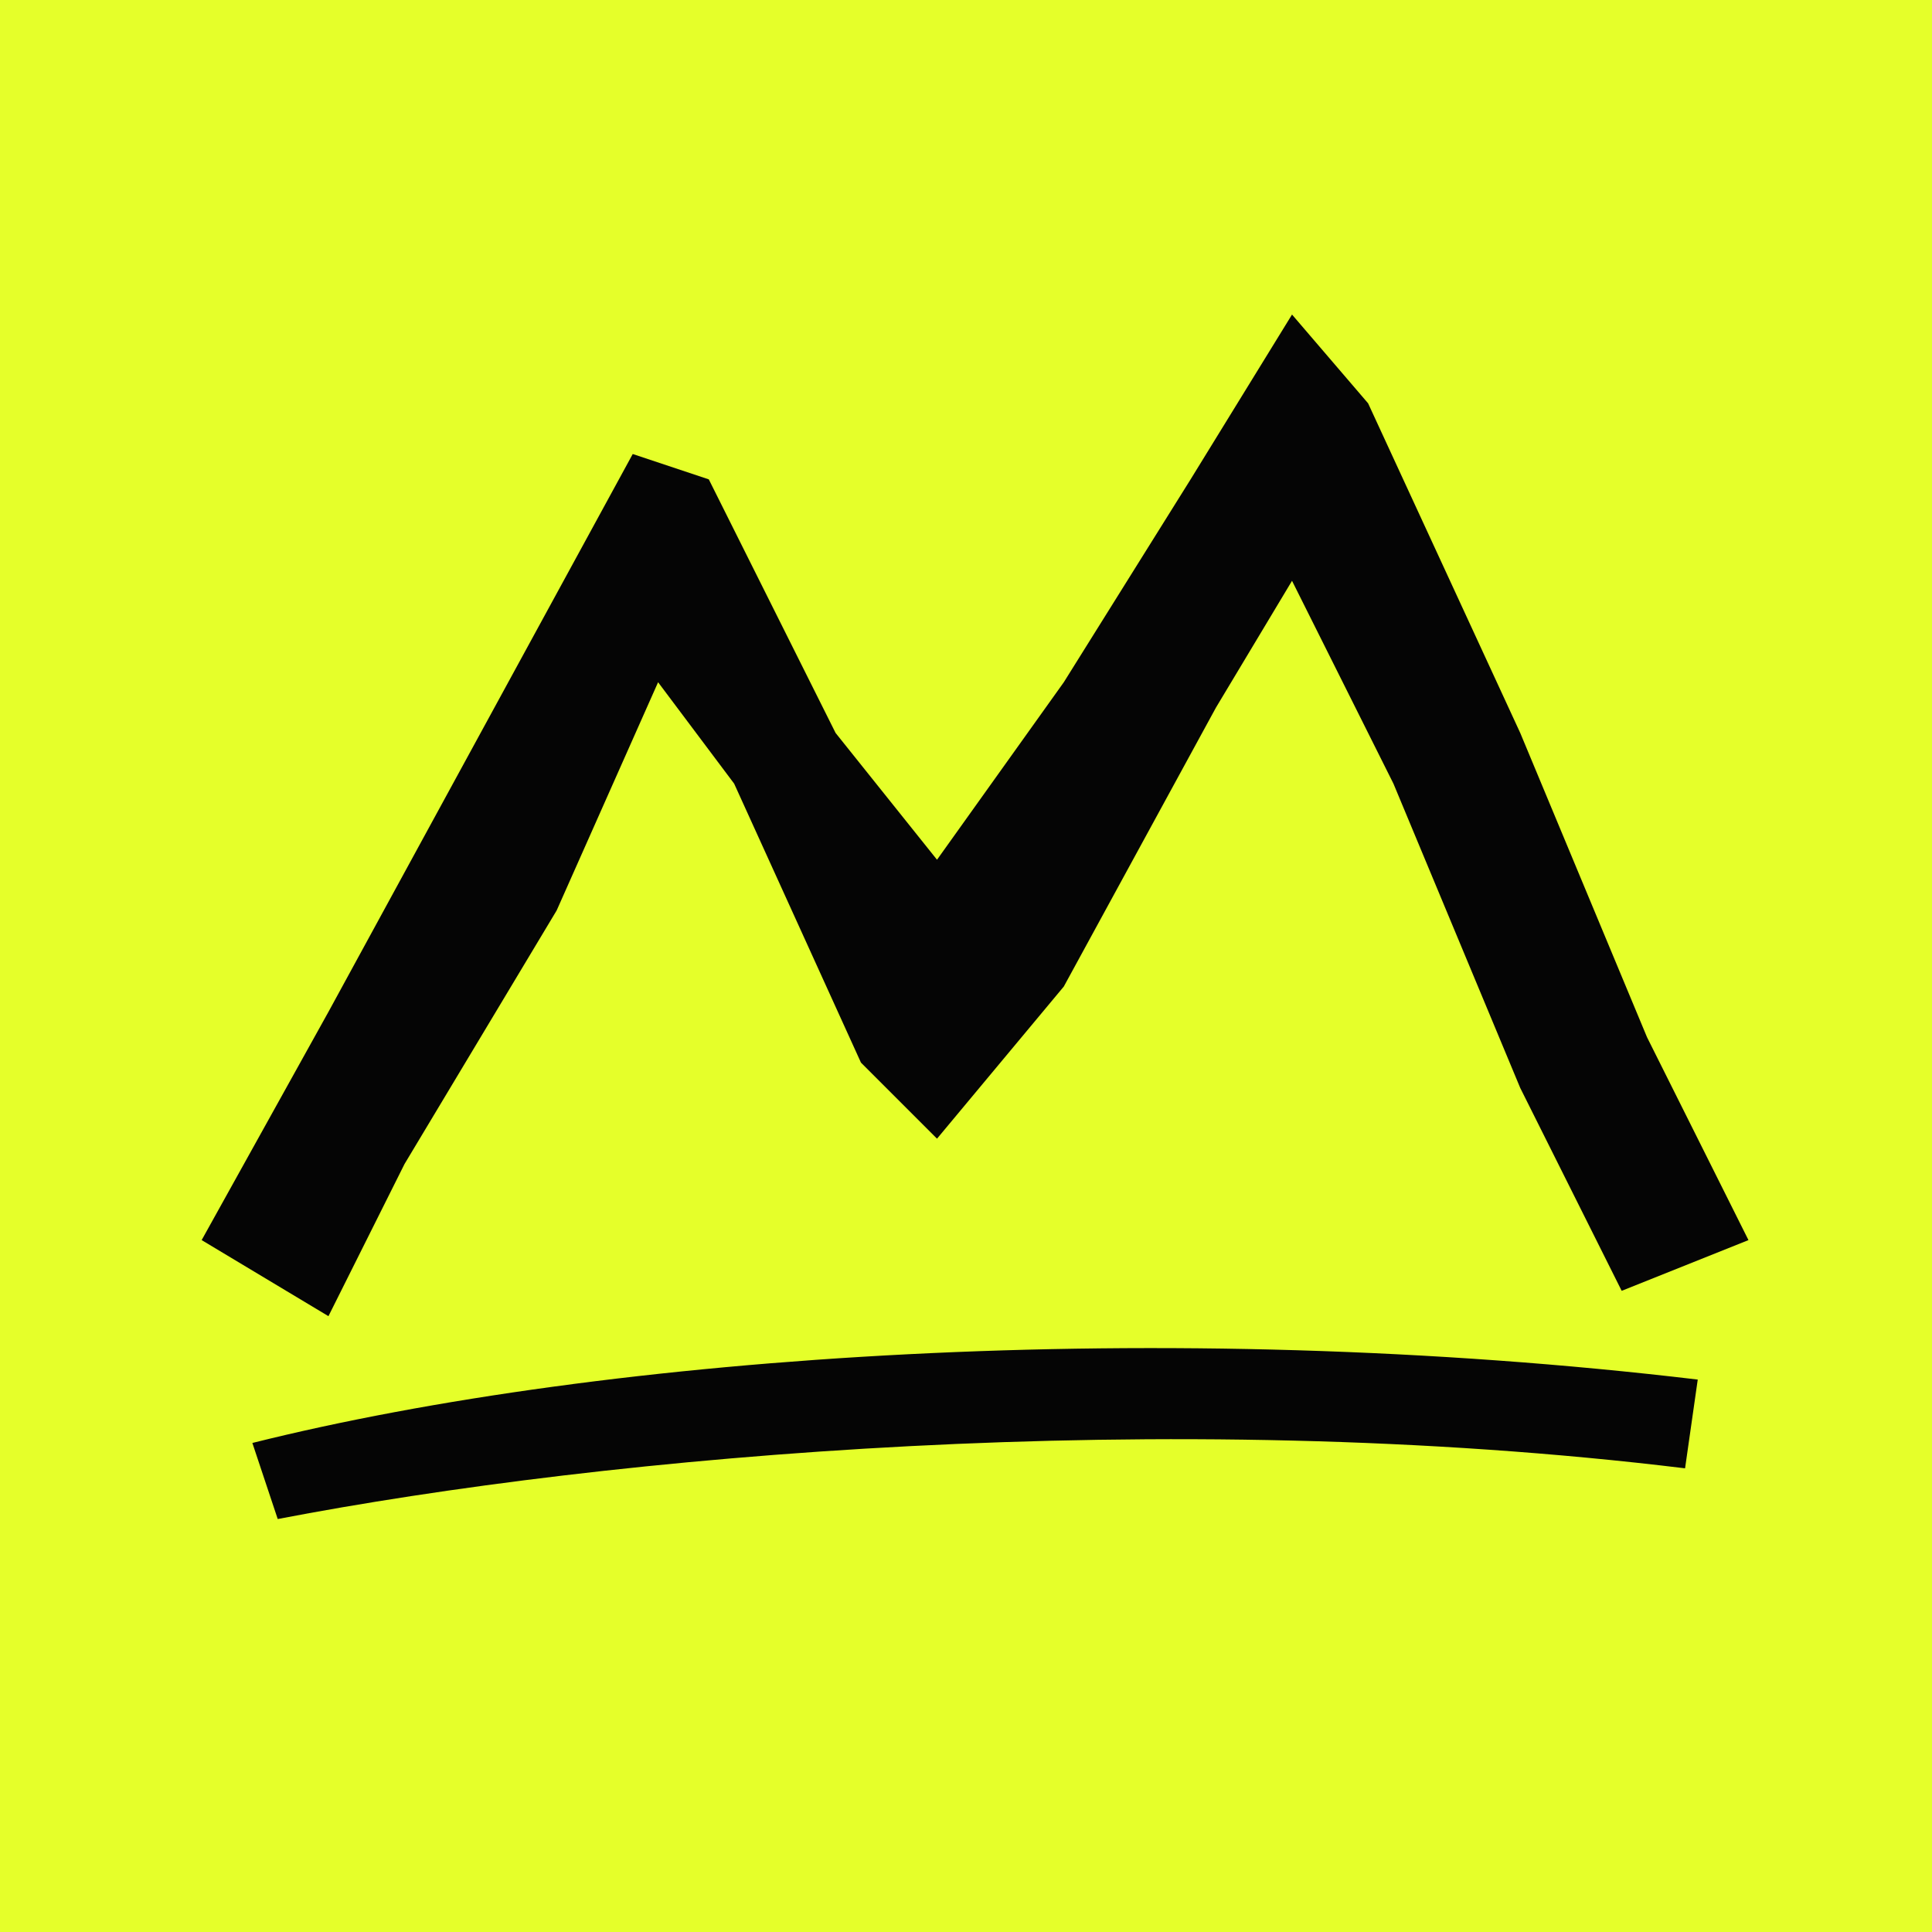
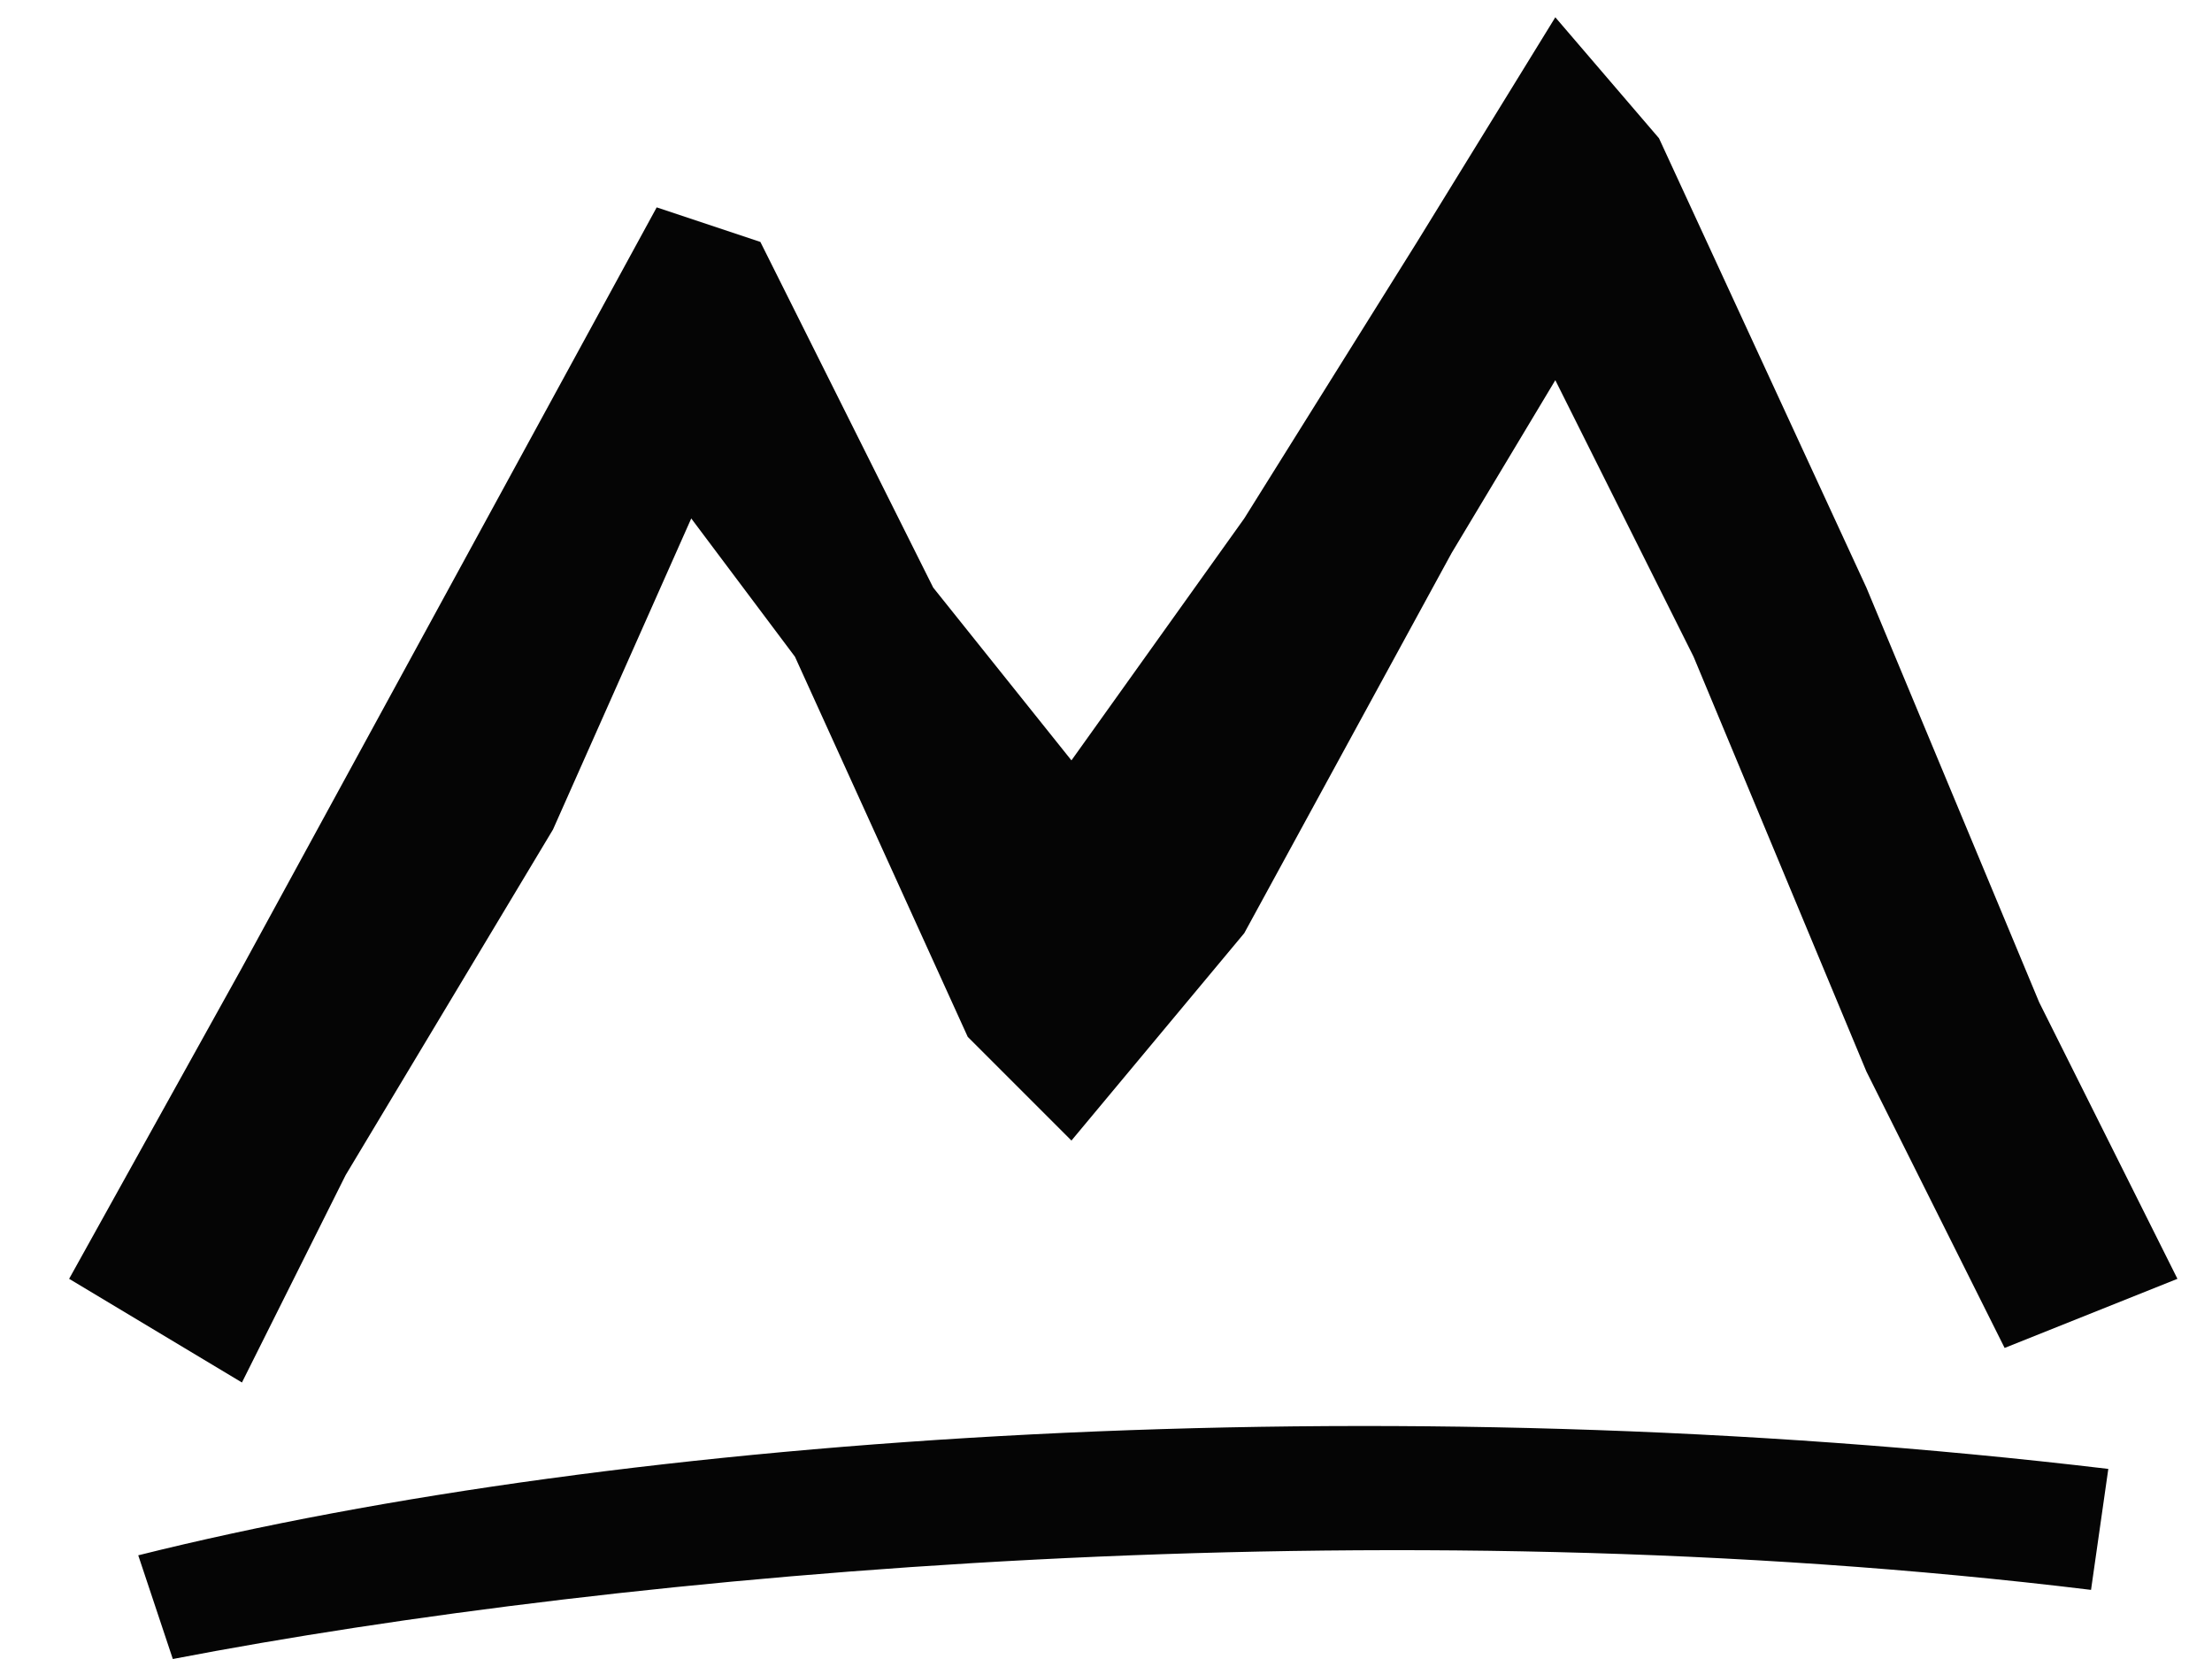
- <svg xmlns="http://www.w3.org/2000/svg" viewBox="0 0 64 64" aria-label="SKALA" role="img">
-   <rect width="64" height="64" fill="#E5FF2A" />
-   <g fill="#050505" transform="translate(5 10) scale(0.84)">
+ <svg xmlns="http://www.w3.org/2000/svg" viewBox="0 0 64 48" aria-hidden="true">
+   <g fill="#050505">
    <path d="M2 37 L7 28 L13 17 L19 6 L22 7 L27 17 L31 22 L36 15 L41 7 L45 0.5 L48 4 L54 17 L59 29 L63 37 L58 39 L54 31 L49 19 L45 11 L42 16 L36 27 L31 33 L28 30 L23 19 L20 15 L16 24 L10 34 L7 40 Z" />
    <path d="M4 45 C 18 41.5, 40 40, 61 42.5 L60.5 46 C 40 43.5, 18 45.5, 5 48 Z" />
  </g>
</svg>
